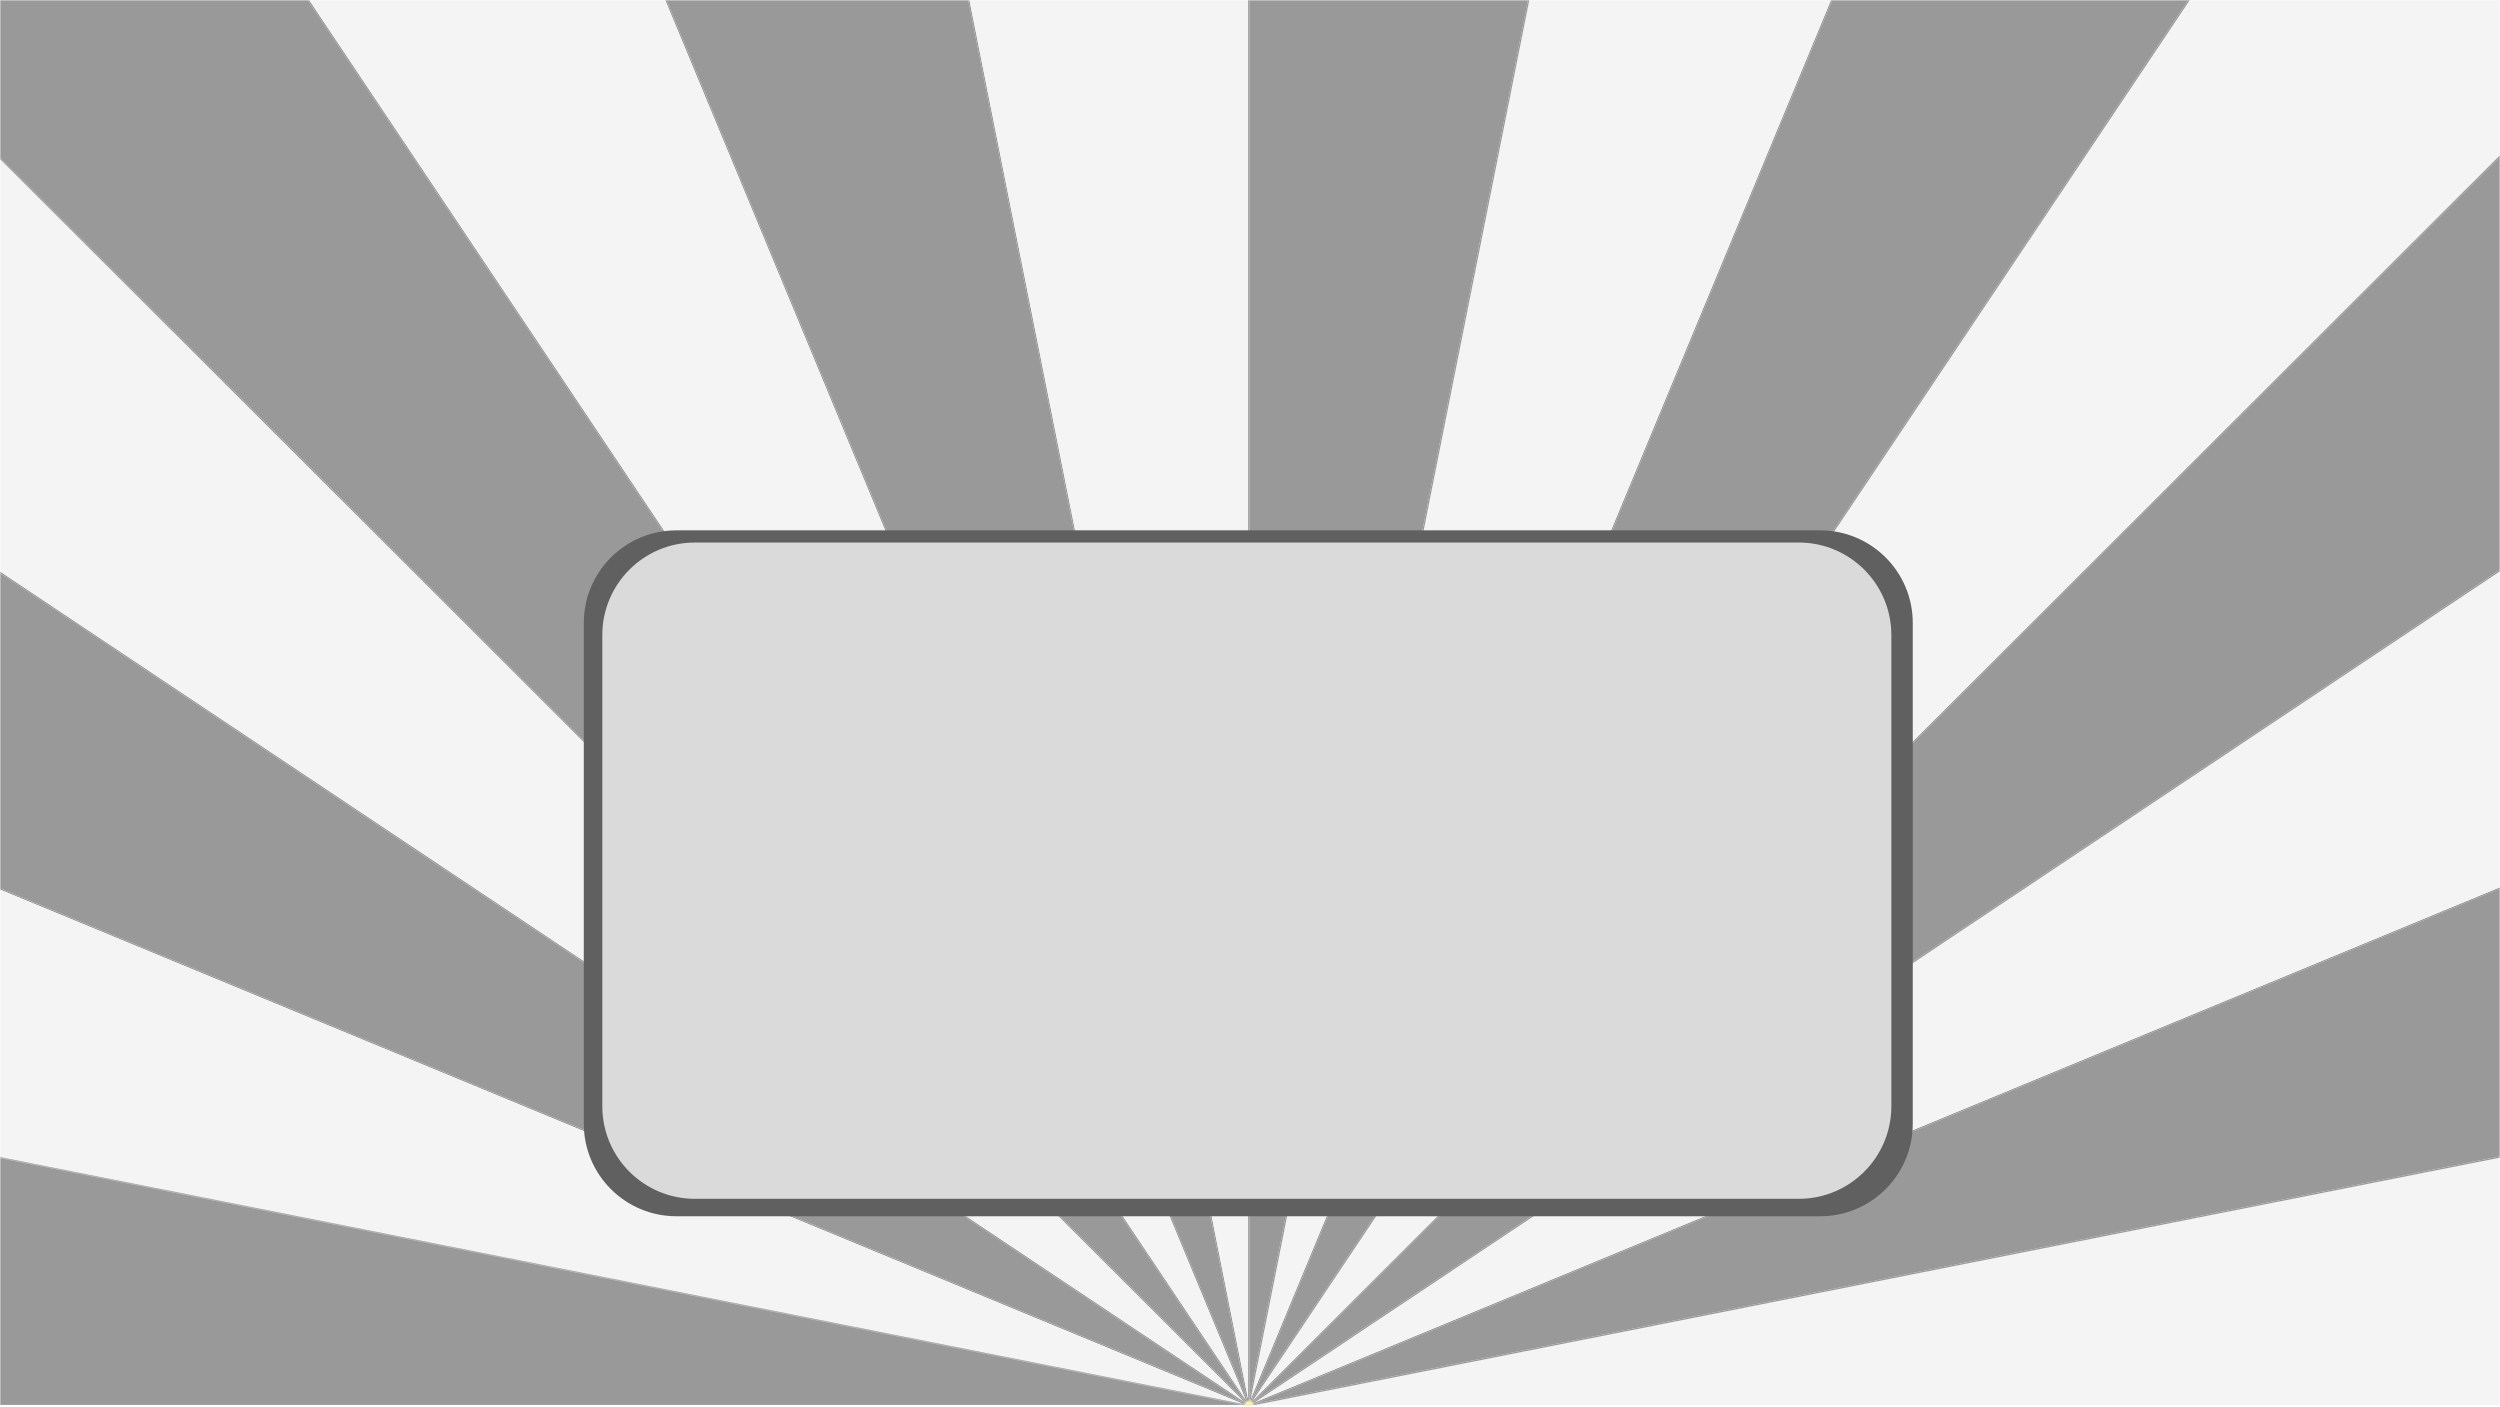
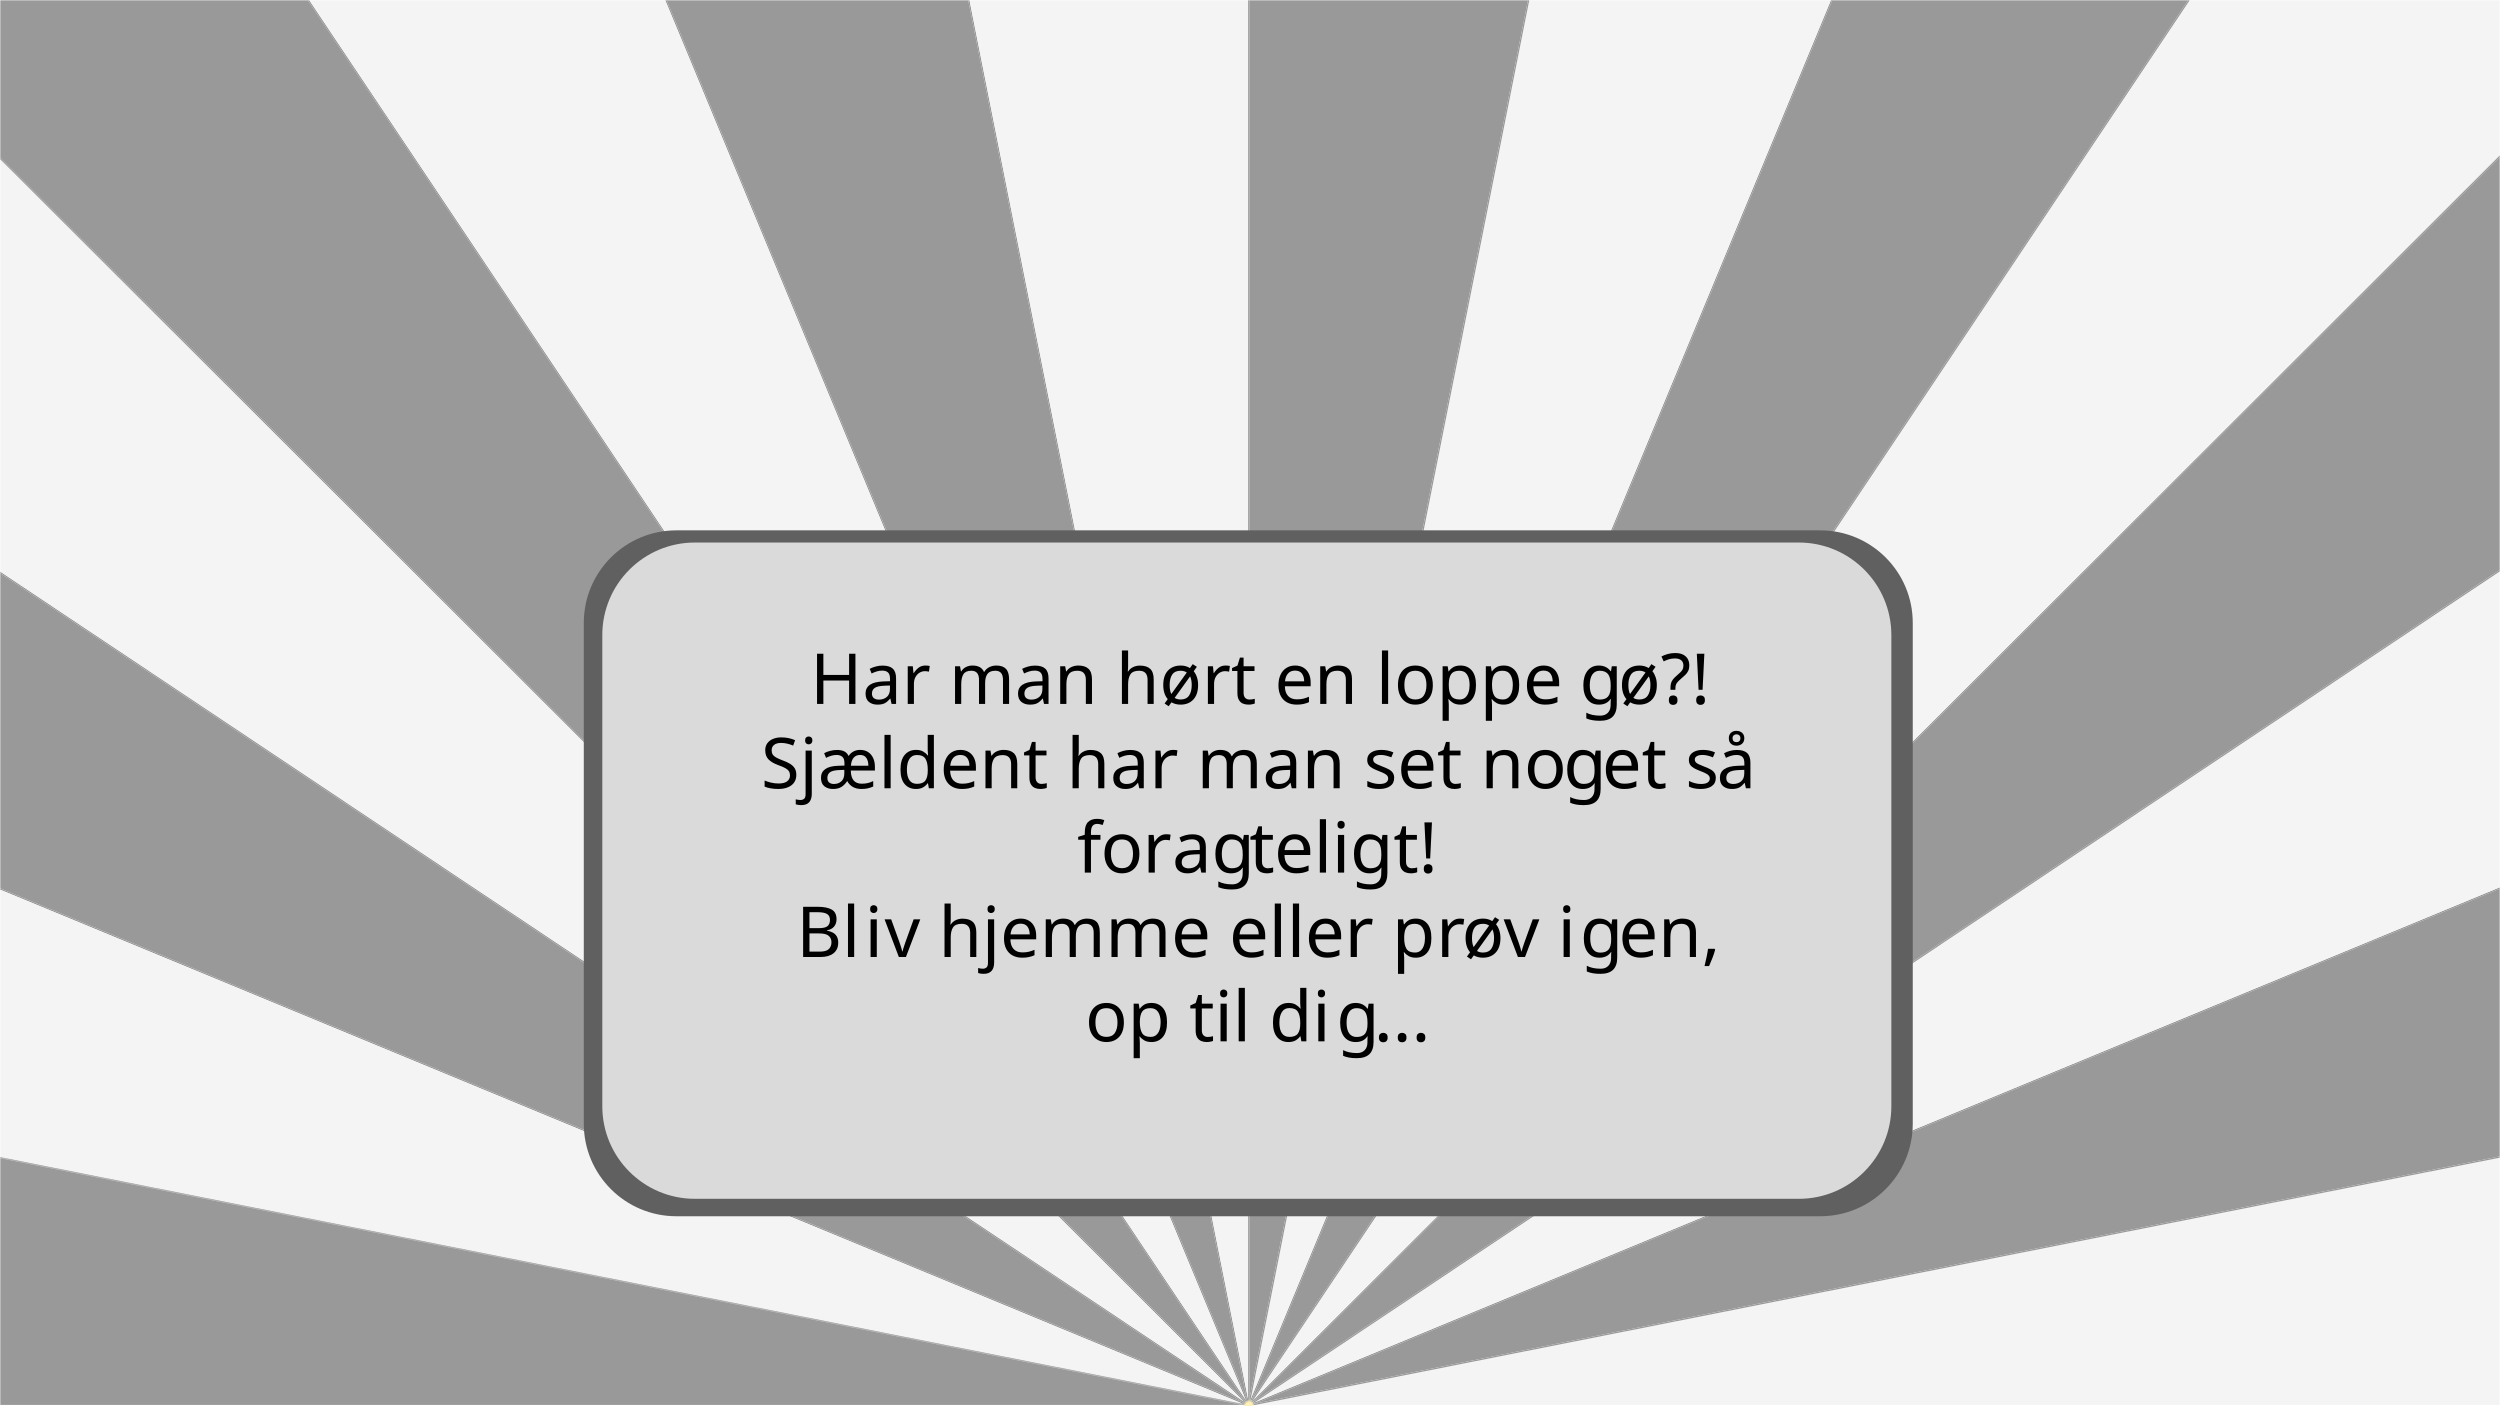
<svg xmlns="http://www.w3.org/2000/svg" width="1920.5" height="1080.5" viewBox="0 0 1920.5 1080.5">
  <defs>
-     <style>.cls-1{fill:#f4f4f4;}.cls-2{fill:#999;}.cls-3{fill:#fce895;}.cls-4{fill:none;}.cls-5{fill:#606060;}.cls-6{fill:#dadada;}</style>
+     <style>.cls-1{fill:#f4f4f4;}.cls-2{fill:#999;}.cls-3{fill:#fce895;}.cls-4{fill:none;}.cls-5{fill:#606060;}.cls-6{fill:#dadada;}.cls-7{font-size:54px;font-family:NewYorkSmall-Regular, New York Small;}.cls-8{letter-spacing:-0.01em;}.cls-9{letter-spacing:0em;}.cls-10{letter-spacing:-0.01em;}.cls-11{letter-spacing:0em;}.cls-12{letter-spacing:-0.03em;}.cls-13{letter-spacing:-0.02em;}</style>
  </defs>
  <g id="Assets">
    <g id="Game_Over_Skærm" data-name="Game Over Skærm">
      <g id="BG">
        <polygon class="cls-1" points="1920.25 889.34 1920.25 1079.25 964.35 1079.25 1920.25 889.34" />
        <polygon class="cls-2" points="1920.25 888.32 1920.25 889.34 964.35 1079.25 961.78 1079.25 964.14 1078.27 1920.25 888.32" />
        <polygon class="cls-2" points="1920.25 682.73 1920.25 888.32 964.14 1078.27 1920.25 682.73" />
        <polygon class="cls-2" points="1920.25 681.64 1920.25 682.73 964.14 1078.27 961.63 1078.77 963.78 1077.33 1920.25 681.64" />
        <polygon class="cls-1" points="1920.25 439.03 1920.25 681.64 963.78 1077.33 1920.25 439.03" />
        <polygon class="cls-2" points="1920.25 437.84 1920.25 439.03 963.78 1077.33 961.4 1078.32 963.21 1076.52 1920.25 437.84" />
        <polygon class="cls-2" points="1920.25 120.66 1920.25 437.84 963.21 1076.52 1920.25 120.66" />
        <polygon class="cls-2" points="1920.25 119.25 1920.25 120.66 963.21 1076.52 961.09 1077.93 962.51 1075.81 1920.25 119.25" />
        <polygon class="cls-1" points="1920.25 0.27 1920.25 119.25 962.51 1075.81 1682.06 0.27 1920.25 0.27" />
        <polygon class="cls-2" points="1682.06 0.27 962.51 1075.81 960.69 1077.62 961.66 1075.29 1680.85 0.27 1682.06 0.27" />
        <polygon class="cls-2" points="1680.85 0.27 961.66 1075.29 1407.5 0.27 1680.85 0.27" />
        <polygon class="cls-2" points="1407.5 0.27 961.66 1075.29 960.25 1077.4 960.75 1074.88 1406.42 0.27 1407.5 0.27" />
        <polygon class="cls-1" points="1406.42 0.27 960.75 1074.88 1174.77 0.27 1406.42 0.27" />
        <polygon class="cls-2" points="1174.77 0.27 960.75 1074.88 959.77 1077.23 959.77 1074.68 1173.75 0.27 1174.77 0.27" />
        <polygon class="cls-2" points="1173.75 0.27 959.77 1074.68 959.77 0.27 1173.75 0.27" />
        <polygon class="cls-3" points="964.35 1079.25 959.37 1080.24 959.27 1079.75 959.46 1080.21 961.78 1079.25 964.35 1079.25" />
        <polygon class="cls-3" points="964.14 1078.27 961.78 1079.25 960.91 1079.25 961.63 1078.77 964.14 1078.27" />
        <polygon class="cls-3" points="963.78 1077.33 961.63 1078.77 960.78 1078.94 961.4 1078.32 963.78 1077.33" />
        <polygon class="cls-3" points="963.21 1076.52 961.4 1078.32 960.61 1078.65 961.09 1077.93 963.21 1076.52" />
        <polygon class="cls-3" points="960.69 1077.62 962.51 1075.81 961.09 1077.93 960.36 1078.41 960.69 1077.62" />
        <polygon class="cls-3" points="961.78 1079.25 959.46 1080.21 959.27 1079.75 959.28 1079.75 959.55 1080.16 960.91 1079.25 961.78 1079.25" />
        <polygon class="cls-3" points="961.66 1075.29 960.69 1077.62 960.08 1078.23 960.25 1077.4 961.66 1075.29" />
        <polygon class="cls-3" points="961.63 1078.77 960.91 1079.25 960.47 1079.25 960.78 1078.94 961.63 1078.77" />
        <polygon class="cls-3" points="961.4 1078.32 960.78 1078.94 960.36 1079.02 960.61 1078.65 961.4 1078.32" />
        <polygon class="cls-3" points="961.09 1077.93 960.61 1078.65 960.19 1078.82 960.36 1078.41 961.09 1077.93" />
        <polygon class="cls-3" points="960.91 1079.25 959.55 1080.16 959.28 1079.75 959.62 1080.1 960.47 1079.25 960.91 1079.25" />
        <polygon class="cls-3" points="960.78 1078.94 960.47 1079.25 960.2 1079.25 960.36 1079.02 960.78 1078.94" />
        <polygon class="cls-3" points="959.77 1077.23 960.75 1074.88 960.25 1077.4 959.77 1078.11 959.77 1077.23" />
        <polygon class="cls-3" points="960.69 1077.62 960.36 1078.41 960 1078.66 960.08 1078.23 960.69 1077.62" />
        <polygon class="cls-3" points="960.61 1078.65 960.36 1079.02 960.09 1079.08 960.19 1078.82 960.61 1078.65" />
        <polygon class="cls-3" points="960.47 1079.25 959.62 1080.1 959.28 1079.75 959.69 1080.02 960.2 1079.25 960.47 1079.25" />
        <polygon class="cls-3" points="960.36 1078.41 960.19 1078.82 959.94 1078.92 960 1078.66 960.36 1078.41" />
        <polygon class="cls-3" points="960.36 1079.02 960.2 1079.25 960.02 1079.25 960.09 1079.08 960.36 1079.02" />
        <polygon class="cls-3" points="960.25 1077.4 960.08 1078.23 959.77 1078.54 959.77 1078.11 960.25 1077.4" />
        <polygon class="cls-3" points="960.2 1079.25 959.69 1080.02 959.28 1079.75 959.73 1079.94 960.02 1079.25 960.2 1079.25" />
        <polygon class="cls-3" points="960.19 1078.82 960.09 1079.08 959.9 1079.11 959.94 1078.92 960.19 1078.82" />
        <polygon class="cls-3" points="960.09 1079.08 960.02 1079.25 959.88 1079.25 959.9 1079.11 960.09 1079.08" />
        <polygon class="cls-3" points="960.08 1078.23 960 1078.66 959.77 1078.81 959.77 1078.54 960.08 1078.23" />
        <polygon class="cls-3" points="960.02 1079.25 959.73 1079.94 959.28 1079.75 959.3 1079.75 959.76 1079.84 959.88 1079.25 960.02 1079.25" />
        <polygon class="cls-3" points="960 1078.66 959.94 1078.92 959.77 1078.99 959.77 1078.81 960 1078.66" />
        <polygon class="cls-3" points="959.94 1078.92 959.9 1079.11 959.77 1079.14 959.77 1078.99 959.94 1078.92" />
        <polygon class="cls-3" points="959.9 1079.11 959.88 1079.25 959.77 1079.25 959.77 1079.14 959.9 1079.11" />
        <polygon class="cls-3" points="959.88 1079.25 959.76 1079.84 959.3 1079.75 959.77 1079.75 959.77 1079.25 959.88 1079.25" />
        <polygon class="cls-3" points="959.77 1079.25 959.77 1079.75 959.3 1079.75 959.28 1079.75 959.28 1079.74 959.76 1079.65 959.68 1079.25 959.77 1079.25" />
        <polygon class="cls-3" points="959.77 1079.14 959.77 1079.25 959.68 1079.25 959.66 1079.16 959.77 1079.14" />
        <polygon class="cls-3" points="959.77 1078.99 959.77 1079.14 959.66 1079.16 959.64 1079.05 959.77 1078.99" />
        <polygon class="cls-3" points="959.77 1078.81 959.77 1078.99 959.64 1079.05 959.61 1078.91 959.77 1078.81" />
        <polygon class="cls-3" points="959.77 1078.54 959.77 1078.81 959.61 1078.91 959.58 1078.73 959.77 1078.54" />
        <polygon class="cls-3" points="959.77 1078.11 959.77 1078.54 959.58 1078.73 959.53 1078.47 959.77 1078.11" />
        <polygon class="cls-3" points="959.77 1077.23 959.77 1078.11 959.53 1078.47 959.44 1078.03 959.77 1077.23" />
        <polygon class="cls-3" points="959.77 1074.68 959.77 1077.23 959.44 1078.03 959.27 1077.19 959.77 1074.68" />
        <polygon class="cls-2" points="959.77 0.27 959.77 1074.68 959.27 1077.19 958.77 1074.68 958.77 0.27 959.77 0.27" />
        <polygon class="cls-3" points="959.68 1079.25 959.76 1079.65 959.28 1079.74 959.73 1079.55 959.69 1079.47 959.61 1079.25 959.68 1079.25" />
        <polygon class="cls-3" points="959.69 1079.47 959.73 1079.55 959.28 1079.74 959.69 1079.47" />
        <polygon class="cls-3" points="959.61 1079.25 959.69 1079.47 959.54 1079.25 959.61 1079.25" />
        <polygon class="cls-3" points="959.54 1079.25 959.69 1079.47 959.28 1079.74 959.62 1079.39 959.48 1079.25 959.54 1079.25" />
        <polygon class="cls-3" points="959.66 1079.16 959.68 1079.25 959.61 1079.25 959.58 1079.18 959.66 1079.16" />
        <polygon class="cls-3" points="959.64 1079.05 959.66 1079.16 959.58 1079.18 959.54 1079.09 959.64 1079.05" />
        <polygon class="cls-3" points="959.61 1078.91 959.64 1079.05 959.54 1079.09 959.5 1078.99 959.61 1078.91" />
        <polygon class="cls-3" points="959.48 1079.25 959.62 1079.39 959.28 1079.74 959.55 1079.33 959.43 1079.25 959.48 1079.25" />
        <polygon class="cls-3" points="959.58 1078.73 959.61 1078.91 959.5 1078.99 959.45 1078.86 959.58 1078.73" />
        <polygon class="cls-3" points="959.61 1079.25 959.54 1079.25 959.51 1079.19 959.58 1079.18 959.61 1079.25" />
        <polygon class="cls-3" points="959.53 1078.47 959.58 1078.73 959.45 1078.86 959.38 1078.7 959.53 1078.47" />
        <polygon class="cls-3" points="959.58 1079.18 959.51 1079.19 959.46 1079.12 959.54 1079.09 959.58 1079.18" />
        <polygon class="cls-3" points="959.55 1079.33 959.28 1079.74 959.27 1079.74 959.46 1079.28 959.39 1079.25 959.43 1079.25 959.55 1079.33" />
        <polygon class="cls-3" points="959.51 1079.19 959.54 1079.25 959.48 1079.25 959.44 1079.21 959.51 1079.19" />
        <polygon class="cls-3" points="959.5 1078.99 959.54 1079.09 959.46 1079.12 959.41 1079.05 959.5 1078.99" />
        <polygon class="cls-3" points="959.53 1078.47 959.38 1078.7 959.27 1078.44 959.44 1078.03 959.53 1078.47" />
        <polygon class="cls-3" points="959.51 1079.19 959.44 1079.21 959.38 1079.15 959.46 1079.12 959.51 1079.19" />
        <polygon class="cls-3" points="959.45 1078.86 959.5 1078.99 959.41 1079.05 959.35 1078.96 959.45 1078.86" />
        <polygon class="cls-3" points="959.44 1079.21 959.48 1079.25 959.43 1079.25 959.38 1079.22 959.44 1079.21" />
        <polygon class="cls-3" points="959.46 1079.28 959.27 1079.74 959.37 1079.26 959.32 1079.25 959.39 1079.25 959.46 1079.28" />
        <polygon class="cls-3" points="959.46 1079.12 959.38 1079.15 959.33 1079.1 959.41 1079.05 959.46 1079.12" />
        <polygon class="cls-3" points="959.45 1078.86 959.35 1078.96 959.27 1078.85 959.38 1078.7 959.45 1078.86" />
        <polygon class="cls-3" points="959.27 1077.19 959.44 1078.03 959.27 1078.44 959.1 1078.03 959.27 1077.19" />
        <polygon class="cls-3" points="959.38 1079.15 959.44 1079.21 959.38 1079.22 959.32 1079.18 959.38 1079.15" />
        <polygon class="cls-3" points="959.43 1079.25 959.39 1079.25 959.33 1079.23 959.38 1079.22 959.43 1079.25" />
        <polygon class="cls-3" points="959.35 1078.96 959.41 1079.05 959.33 1079.1 959.27 1079.04 959.35 1078.96" />
        <polygon class="cls-3" points="959.39 1079.25 959.32 1079.25 959.27 1079.24 959.33 1079.23 959.39 1079.25" />
        <polygon class="cls-3" points="959.38 1079.15 959.32 1079.18 959.27 1079.14 959.33 1079.1 959.38 1079.15" />
        <polygon class="cls-3" points="959.32 1079.18 959.38 1079.22 959.33 1079.23 959.27 1079.2 959.32 1079.18" />
        <polygon class="cls-3" points="959.27 1078.44 959.38 1078.7 959.27 1078.85 959.17 1078.69 959.27 1078.44" />
        <polygon class="cls-3" points="959.37 1079.26 959.27 1079.74 959.27 1079.25 959.32 1079.25 959.37 1079.26" />
        <polygon class="cls-3" points="959.27 1078.85 959.35 1078.96 959.27 1079.04 959.2 1078.97 959.27 1078.85" />
        <polygon class="cls-3" points="959.27 1079.04 959.33 1079.1 959.27 1079.14 959.21 1079.1 959.27 1079.04" />
        <polygon class="cls-3" points="959.27 1079.2 959.33 1079.23 959.27 1079.24 959.21 1079.23 959.27 1079.2" />
        <polygon class="cls-3" points="959.27 1079.14 959.32 1079.18 959.27 1079.2 959.22 1079.18 959.27 1079.14" />
        <polygon class="cls-3" points="959.32 1079.25 959.27 1079.25 959.22 1079.25 959.27 1079.24 959.32 1079.25" />
        <rect class="cls-3" x="959.27" y="1079.74" width="0.01" height="0.01" />
        <polygon class="cls-3" points="959.17 1078.69 959.27 1078.85 959.2 1078.97 959.09 1078.86 959.17 1078.69" />
        <polygon class="cls-3" points="959.27 1079.25 959.27 1079.74 959.17 1079.26 959.22 1079.25 959.27 1079.25" />
        <polygon class="cls-3" points="958.77 1074.68 959.27 1077.19 959.1 1078.03 958.77 1077.23 958.77 1074.68" />
        <polygon class="cls-3" points="959.1 1078.03 959.27 1078.44 959.17 1078.69 959.02 1078.46 959.1 1078.03" />
        <polygon class="cls-3" points="959.2 1078.97 959.27 1079.04 959.21 1079.1 959.14 1079.05 959.2 1078.97" />
        <polygon class="cls-3" points="959.27 1079.74 959.27 1079.75 959.26 1079.75 959.24 1079.75 958.78 1079.65 959.26 1079.74 959.27 1079.74" />
        <polygon class="cls-3" points="959.27 1079.75 959.17 1080.24 954.2 1079.25 956.76 1079.25 956.77 1079.25 959.08 1080.21 959.27 1079.75" />
        <polygon class="cls-3" points="959.27 1079.14 959.22 1079.18 959.16 1079.15 959.21 1079.1 959.27 1079.14" />
        <polygon class="cls-3" points="959.27 1079.74 959.08 1079.28 959.15 1079.25 959.22 1079.25 959.17 1079.26 959.27 1079.74" />
        <polygon class="cls-3" points="959.08 1079.28 959.27 1079.74 959.26 1079.74 958.99 1079.33 959.11 1079.25 959.15 1079.25 959.08 1079.28" />
        <polygon class="cls-3" points="959.27 1079.75 959.08 1080.21 956.77 1079.25 958 1079.5 958.99 1080.16 959.26 1079.75 959.27 1079.75" />
        <polygon class="cls-3" points="959.27 1079.2 959.21 1079.23 959.16 1079.22 959.22 1079.18 959.27 1079.2" />
        <polygon class="cls-3" points="959.27 1079.24 959.22 1079.25 959.15 1079.25 959.21 1079.23 959.27 1079.24" />
        <polygon class="cls-3" points="958.99 1079.33 959.26 1079.74 958.92 1079.39 958.99 1079.33" />
        <polygon class="cls-3" points="959.26 1079.75 958.99 1080.16 958 1079.5 958.4 1079.58 958.92 1080.1 959.26 1079.75" />
        <polygon class="cls-3" points="959.26 1079.75 958.92 1080.1 958.4 1079.58 958.59 1079.61 958.81 1079.94 958.86 1080.02 959.26 1079.75" />
        <polygon class="cls-3" points="958.92 1079.39 959.26 1079.74 958.86 1079.47 958.92 1079.39" />
        <polygon class="cls-3" points="958.86 1079.47 959.26 1079.74 958.81 1079.55 958.93 1079.25 959.01 1079.25 958.92 1079.39 958.86 1079.47" />
        <polygon class="cls-3" points="959.26 1079.75 958.86 1080.02 958.81 1079.94 959.26 1079.75" />
        <polygon class="cls-3" points="959.26 1079.74 958.78 1079.65 958.86 1079.25 958.93 1079.25 958.81 1079.55 959.26 1079.74" />
        <polygon class="cls-3" points="959.26 1079.75 958.81 1079.94 958.68 1079.63 958.74 1079.64 958.78 1079.84 959.24 1079.75 959.26 1079.75" />
        <polygon class="cls-3" points="958.78 1079.65 959.24 1079.75 958.77 1079.75 958.77 1079.65 958.78 1079.65" />
        <polygon class="cls-3" points="959.24 1079.75 958.78 1079.84 958.74 1079.64 958.77 1079.65 958.77 1079.75 959.24 1079.75" />
        <polygon class="cls-3" points="959.22 1079.18 959.16 1079.22 959.1 1079.21 959.16 1079.15 959.22 1079.18" />
        <polygon class="cls-3" points="959.21 1079.1 959.16 1079.15 959.09 1079.13 959.14 1079.05 959.21 1079.1" />
        <polygon class="cls-3" points="959.21 1079.23 959.15 1079.25 959.11 1079.25 959.16 1079.22 959.21 1079.23" />
        <polygon class="cls-3" points="959.09 1078.86 959.2 1078.97 959.14 1079.05 959.04 1078.99 959.09 1078.86" />
        <polygon class="cls-3" points="959.02 1078.46 959.17 1078.69 959.09 1078.86 958.96 1078.73 959.02 1078.46" />
        <polygon class="cls-3" points="959.16 1079.15 959.1 1079.21 959.04 1079.2 959.09 1079.13 959.16 1079.15" />
        <polygon class="cls-3" points="959.16 1079.22 959.11 1079.25 959.06 1079.25 959.1 1079.21 959.16 1079.22" />
        <polygon class="cls-3" points="959.14 1079.05 959.09 1079.13 959 1079.09 959.04 1078.99 959.14 1079.05" />
        <polygon class="cls-3" points="959.11 1079.25 958.99 1079.33 959.06 1079.25 959.11 1079.25" />
        <polygon class="cls-3" points="959.1 1078.03 959.02 1078.46 958.77 1078.09 958.77 1077.23 959.1 1078.03" />
        <polygon class="cls-3" points="959.1 1079.21 959.06 1079.25 959.01 1079.25 959.04 1079.2 959.1 1079.21" />
        <polygon class="cls-3" points="959.09 1078.86 959.04 1078.99 958.93 1078.91 958.96 1078.73 959.09 1078.86" />
        <polygon class="cls-3" points="959 1079.09 959.09 1079.13 959.04 1079.2 958.96 1079.18 959 1079.09" />
        <polygon class="cls-3" points="959.06 1079.25 958.99 1079.33 958.92 1079.39 959.01 1079.25 959.06 1079.25" />
        <polygon class="cls-3" points="958.96 1079.18 959.04 1079.2 959.01 1079.25 958.93 1079.25 958.96 1079.18" />
        <polygon class="cls-3" points="959.04 1078.99 959 1079.09 958.9 1079.05 958.93 1078.91 959.04 1078.99" />
        <polygon class="cls-3" points="959.02 1078.46 958.96 1078.73 958.77 1078.54 958.77 1078.09 959.02 1078.46" />
        <polygon class="cls-3" points="959 1079.09 958.96 1079.18 958.88 1079.16 958.9 1079.05 959 1079.09" />
        <polygon class="cls-3" points="958.96 1079.18 958.93 1079.25 958.86 1079.25 958.88 1079.16 958.96 1079.18" />
        <polygon class="cls-3" points="958.96 1078.73 958.93 1078.91 958.77 1078.81 958.77 1078.54 958.96 1078.73" />
        <polygon class="cls-3" points="958.93 1078.91 958.9 1079.05 958.77 1078.99 958.77 1078.81 958.93 1078.91" />
        <polygon class="cls-3" points="958.9 1079.05 958.88 1079.16 958.77 1079.14 958.77 1078.99 958.9 1079.05" />
        <polygon class="cls-3" points="958.88 1079.16 958.86 1079.25 958.77 1079.25 958.77 1079.14 958.88 1079.16" />
        <polygon class="cls-3" points="958.86 1079.25 958.78 1079.65 958.77 1079.65 958.77 1079.25 958.86 1079.25" />
        <polygon class="cls-3" points="958.68 1079.63 958.81 1079.94 958.59 1079.61 958.68 1079.63" />
        <polygon class="cls-3" points="958.77 1079.25 958.77 1079.65 958.74 1079.64 958.66 1079.25 958.77 1079.25" />
        <polygon class="cls-3" points="958.77 1079.14 958.77 1079.25 958.66 1079.25 958.64 1079.11 958.77 1079.14" />
        <polygon class="cls-3" points="958.77 1078.99 958.77 1079.14 958.64 1079.11 958.6 1078.92 958.77 1078.99" />
        <polygon class="cls-3" points="958.77 1078.81 958.77 1078.99 958.6 1078.92 958.54 1078.66 958.77 1078.81" />
        <polygon class="cls-3" points="958.77 1078.54 958.77 1078.81 958.54 1078.66 958.46 1078.23 958.77 1078.54" />
        <polygon class="cls-3" points="958.77 1078.09 958.77 1078.54 958.46 1078.23 958.29 1077.37 958.77 1078.09" />
        <polygon class="cls-3" points="958.77 1077.23 958.77 1078.09 958.29 1077.37 957.79 1074.88 958.77 1077.23" />
        <polygon class="cls-2" points="958.77 1074.68 958.77 1077.23 957.79 1074.88 743.78 0.27 744.8 0.27 958.77 1074.68" />
        <polygon class="cls-1" points="958.77 0.27 958.77 1074.68 744.8 0.27 958.77 0.27" />
        <polygon class="cls-3" points="958.66 1079.25 958.74 1079.64 958.68 1079.63 958.52 1079.25 958.66 1079.25" />
        <polygon class="cls-3" points="958.52 1079.25 958.68 1079.63 958.59 1079.61 958.35 1079.25 958.52 1079.25" />
        <polygon class="cls-3" points="958.64 1079.11 958.66 1079.25 958.52 1079.25 958.45 1079.08 958.64 1079.11" />
        <polygon class="cls-3" points="958.64 1079.11 958.45 1079.08 958.35 1078.82 958.6 1078.92 958.64 1079.11" />
        <polygon class="cls-3" points="958.54 1078.66 958.6 1078.92 958.35 1078.82 958.18 1078.41 958.54 1078.66" />
        <polygon class="cls-3" points="958.59 1079.61 958.4 1079.58 958.07 1079.25 958.35 1079.25 958.59 1079.61" />
        <polygon class="cls-3" points="958.46 1078.23 958.54 1078.66 958.18 1078.41 957.85 1077.62 958.46 1078.23" />
        <polygon class="cls-3" points="958.45 1079.08 958.52 1079.25 958.35 1079.25 958.2 1079.03 958.45 1079.08" />
        <polygon class="cls-3" points="958.46 1078.23 957.85 1077.62 956.87 1075.25 958.29 1077.37 958.46 1078.23" />
        <polygon class="cls-3" points="958.35 1078.82 958.45 1079.08 958.2 1079.03 957.95 1078.65 958.35 1078.82" />
        <polygon class="cls-3" points="958.4 1079.58 958 1079.5 957.63 1079.25 958.07 1079.25 958.4 1079.58" />
        <polygon class="cls-3" points="958.35 1078.82 957.95 1078.65 957.47 1077.94 958.18 1078.41 958.35 1078.82" />
        <polygon class="cls-3" points="958.35 1079.25 958.07 1079.25 957.76 1078.94 958.2 1079.03 958.35 1079.25" />
        <polygon class="cls-2" points="957.79 1074.88 958.29 1077.37 956.87 1075.25 511.05 0.27 512.13 0.27 957.79 1074.88" />
        <polygon class="cls-3" points="957.95 1078.65 958.2 1079.03 957.76 1078.94 957.14 1078.32 957.95 1078.65" />
        <polygon class="cls-3" points="958.18 1078.41 957.47 1077.94 956.07 1075.84 957.85 1077.62 958.18 1078.41" />
        <polygon class="cls-3" points="958.07 1079.25 957.63 1079.25 956.91 1078.77 957.76 1078.94 958.07 1079.25" />
        <polygon class="cls-3" points="958 1079.5 956.77 1079.25 957.63 1079.25 958 1079.5" />
        <polygon class="cls-3" points="957.95 1078.65 957.14 1078.32 955.34 1076.52 957.47 1077.94 957.95 1078.65" />
        <polygon class="cls-2" points="957.85 1077.62 956.07 1075.84 236.5 0.27 237.7 0.27 956.87 1075.25 957.85 1077.62" />
        <polygon class="cls-2" points="743.78 0.27 957.79 1074.88 512.13 0.27 743.78 0.27" />
        <polygon class="cls-3" points="957.76 1078.94 956.91 1078.77 954.76 1077.33 957.14 1078.32 957.76 1078.94" />
        <polygon class="cls-3" points="957.63 1079.25 956.77 1079.25 956.76 1079.25 954.41 1078.27 956.91 1078.77 957.63 1079.25" />
        <polygon class="cls-2" points="956.07 1075.84 957.47 1077.94 955.34 1076.52 0.25 122.61 0.25 121.2 956.07 1075.84" />
        <polygon class="cls-2" points="957.14 1078.32 954.76 1077.33 0.25 440.34 0.25 439.14 955.34 1076.52 957.14 1078.32" />
        <polygon class="cls-2" points="956.91 1078.77 954.41 1078.27 0.25 683.54 0.25 682.46 954.76 1077.33 956.91 1078.77" />
        <polygon class="cls-1" points="956.87 1075.25 237.7 0.27 511.05 0.27 956.87 1075.25" />
        <polygon class="cls-2" points="956.76 1079.25 954.2 1079.25 0.25 889.73 0.25 889.22 956.76 1079.25" />
        <polygon class="cls-2" points="956.76 1079.25 0.25 889.22 0.25 888.71 954.41 1078.27 956.76 1079.25" />
        <path class="cls-2" d="M236.5.27,956.06,1075.84.25,121.2V.25l.33,0Z" />
        <polygon class="cls-1" points="955.34 1076.52 0.25 439.14 0.25 122.61 955.34 1076.52" />
        <polygon class="cls-2" points="954.76 1077.33 0.25 682.46 0.25 440.34 954.76 1077.33" />
        <polygon class="cls-1" points="954.41 1078.27 0.25 888.71 0.25 683.54 954.41 1078.27" />
        <polygon class="cls-2" points="954.2 1079.25 0.25 1079.25 0.25 889.73 954.2 1079.25" />
        <rect class="cls-4" x="0.25" y="0.25" width="1920" height="1079" />
      </g>
      <g id="Tekst_Boks" data-name="Tekst Boks">
        <rect class="cls-5" x="448.47" y="407.42" width="1020.91" height="526.9" rx="71.11" />
        <rect class="cls-6" x="462.69" y="416.77" width="990.25" height="504.16" rx="71.11" />
      </g>
+       <text class="cls-7" transform="translate(622.42 540.75)">Har man hørt en loppe <tspan class="cls-8" x="590.94" y="0">g</tspan>
+         <tspan x="620.6" y="0">ø?!</tspan>
+         <tspan x="-37.8" y="64.8">Sjældent har man set no</tspan>
+         <tspan class="cls-8" x="578.56" y="64.8">g</tspan>
+         <tspan x="608.23" y="64.8">et s</tspan>
+         <tspan class="cls-9" x="696.32" y="64.8">å</tspan>
+         <tspan x="725.32" y="64.8"> </tspan>
+         <tspan class="cls-10" x="205.02" y="129.6">f</tspan>
+         <tspan x="223.11" y="129.6">o</tspan>
+         <tspan class="cls-11" x="255.35" y="129.6">r</tspan>
+         <tspan x="277.98" y="129.6">ag</tspan>
+         <tspan class="cls-10" x="337.3" y="129.6">t</tspan>
+         <tspan x="356.42" y="129.6">eligt! </tspan>
+         <tspan x="-10.69" y="194.4">Bl</tspan>
+         <tspan class="cls-10" x="41.78" y="194.4">i</tspan>
+         <tspan x="57.1" y="194.4">v hjemme eller p</tspan>
+         <tspan class="cls-12" x="480.87" y="194.4">rø</tspan>
+         <tspan x="532.68" y="194.4">v i</tspan>
+         <tspan class="cls-8" x="591.3" y="194.4">g</tspan>
+         <tspan x="620.96" y="194.4">en, </tspan>
+         <tspan x="211.19" y="259.2">op til di</tspan>
+         <tspan class="cls-13" x="404.12" y="259.2">g</tspan>
+         <tspan x="432.99" y="259.2">...</tspan>
+       </text>
    </g>
  </g>
</svg>
